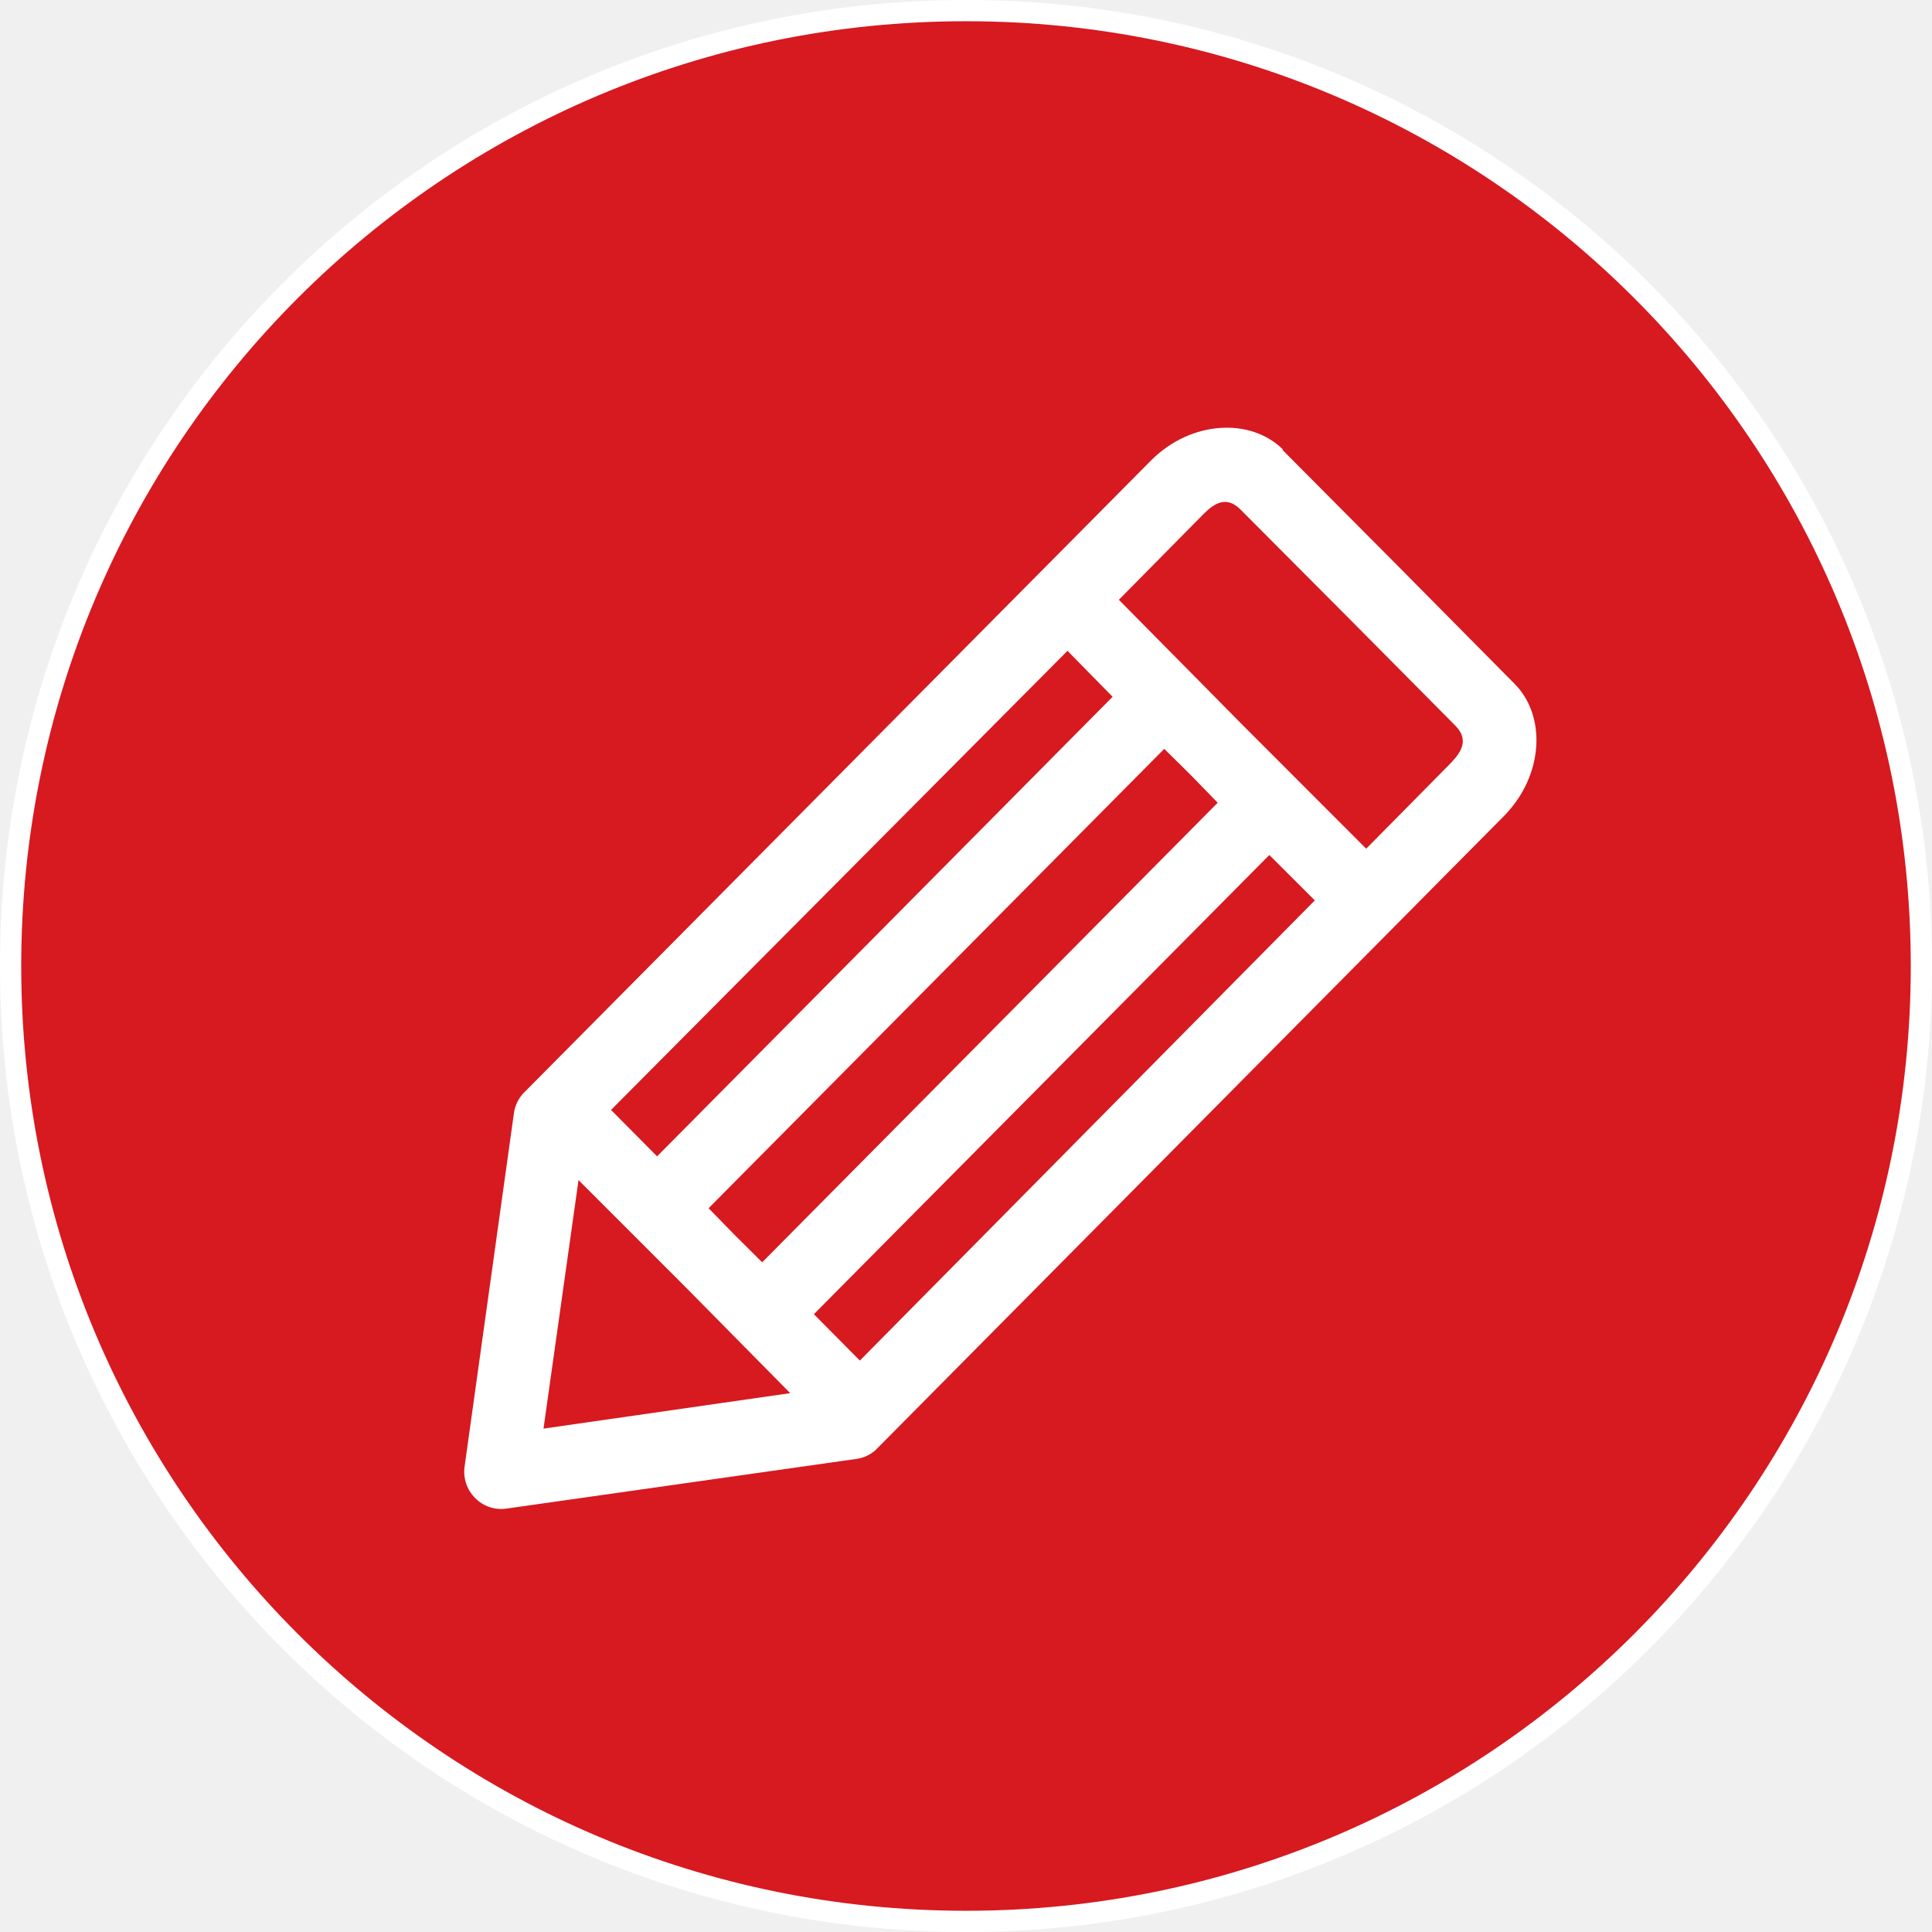
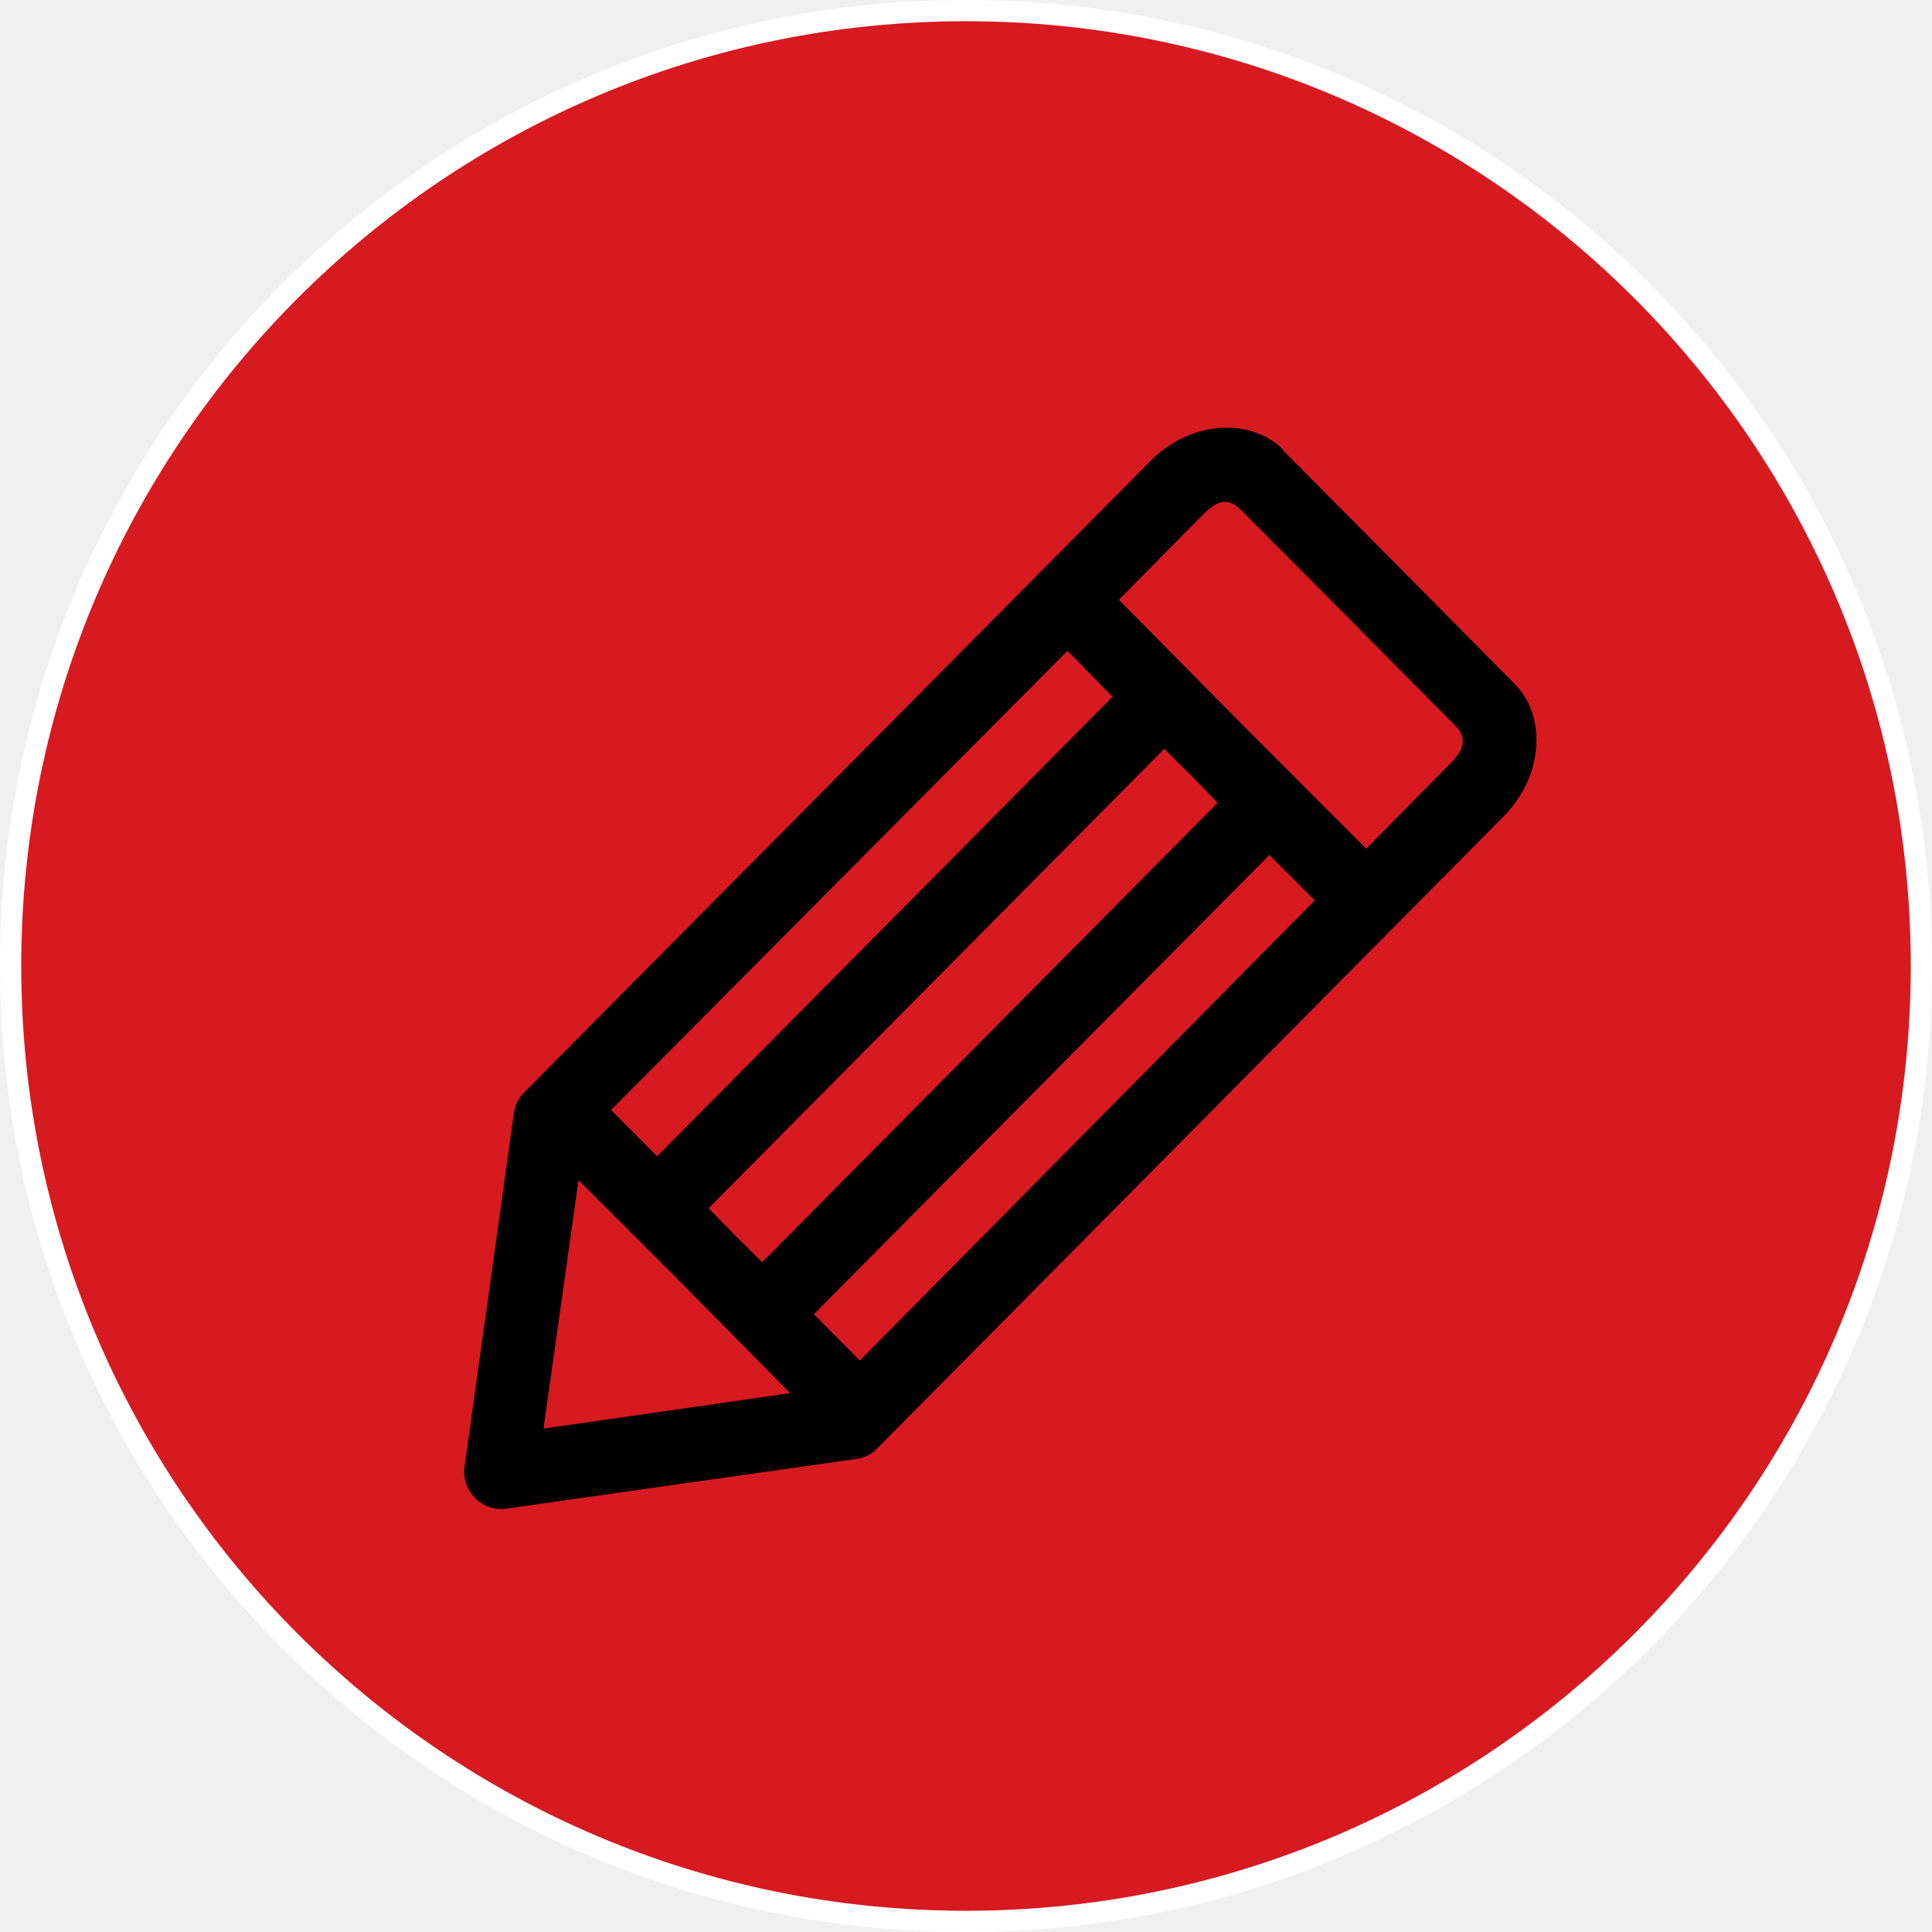
<svg xmlns="http://www.w3.org/2000/svg" width="80px" height="80px" viewBox="0 0 80 80" version="1.1">
  <defs />
  <g id="icon_test_md_color" stroke="none" stroke-width="1" fill="none" fill-rule="evenodd">
    <g id="icon_test" transform="translate(0.43956, 0.43956)">
      <path d="M39.56,79.121 C61.409,79.121 79.121,61.409 79.121,39.56 C79.121,17.712 61.409,0 39.56,0 C17.712,0 3.12326477e-15,17.712 0,39.56 C3.12326477e-15,61.409 17.712,79.121 39.56,79.121 Z" id="Shape" stroke="#FFFFFF" stroke-width="0.879" fill="#D71920" />
-       <path d="M52.686,18.176 C51.367,16.857 48.897,16.958 47.235,18.615 L21.279,44.782 C21.038,45.018 20.883,45.328 20.84,45.662 L18.796,60.303 C18.734,60.778 18.896,61.254 19.235,61.591 C19.567,61.93 20.039,62.093 20.51,62.031 L35.037,59.969 C35.363,59.923 35.664,59.768 35.89,59.53 L61.824,33.363 C63.486,31.688 63.609,29.204 62.264,27.864 L57.477,23.029 L52.668,18.193 L52.686,18.176 Z M50.927,20.659 L55.385,25.134 L59.824,29.609 C60.4,30.193 60.066,30.703 59.648,31.143 L56.132,34.703 L50.989,29.556 L45.89,24.396 L49.407,20.835 C49.846,20.396 50.352,20.079 50.927,20.659 Z M43.763,26.51 L45.631,28.413 L26.769,47.442 L24.862,45.521 L43.763,26.51 Z M47.763,30.563 L48.884,31.67 L49.982,32.8 L31.121,51.829 L30,50.716 L28.901,49.591 L47.776,30.563 L47.763,30.563 Z M52.114,34.958 L54.004,36.844 L35.165,55.899 L33.262,53.978 L52.136,34.949 L52.114,34.958 Z M23.516,48.426 L27.912,52.822 L32.281,57.248 L22.066,58.716 L23.516,48.426 Z" id="Shape" fill="#FFFFFF" fill-rule="nonzero" />
+       <path d="M52.686,18.176 C51.367,16.857 48.897,16.958 47.235,18.615 L21.279,44.782 C21.038,45.018 20.883,45.328 20.84,45.662 L18.796,60.303 C18.734,60.778 18.896,61.254 19.235,61.591 C19.567,61.93 20.039,62.093 20.51,62.031 L35.037,59.969 C35.363,59.923 35.664,59.768 35.89,59.53 L61.824,33.363 C63.486,31.688 63.609,29.204 62.264,27.864 L57.477,23.029 L52.668,18.193 L52.686,18.176 Z M50.927,20.659 L55.385,25.134 L59.824,29.609 C60.4,30.193 60.066,30.703 59.648,31.143 L56.132,34.703 L50.989,29.556 L45.89,24.396 L49.407,20.835 C49.846,20.396 50.352,20.079 50.927,20.659 Z M43.763,26.51 L45.631,28.413 L26.769,47.442 L24.862,45.521 L43.763,26.51 Z M47.763,30.563 L48.884,31.67 L49.982,32.8 L31.121,51.829 L30,50.716 L28.901,49.591 L47.776,30.563 L47.763,30.563 Z M52.114,34.958 L54.004,36.844 L35.165,55.899 L33.262,53.978 L52.136,34.949 L52.114,34.958 Z M23.516,48.426 L27.912,52.822 L32.281,57.248 L22.066,58.716 L23.516,48.426 Z" id="Shape" fill="#000000" fill-rule="nonzero" />
    </g>
  </g>
</svg>
